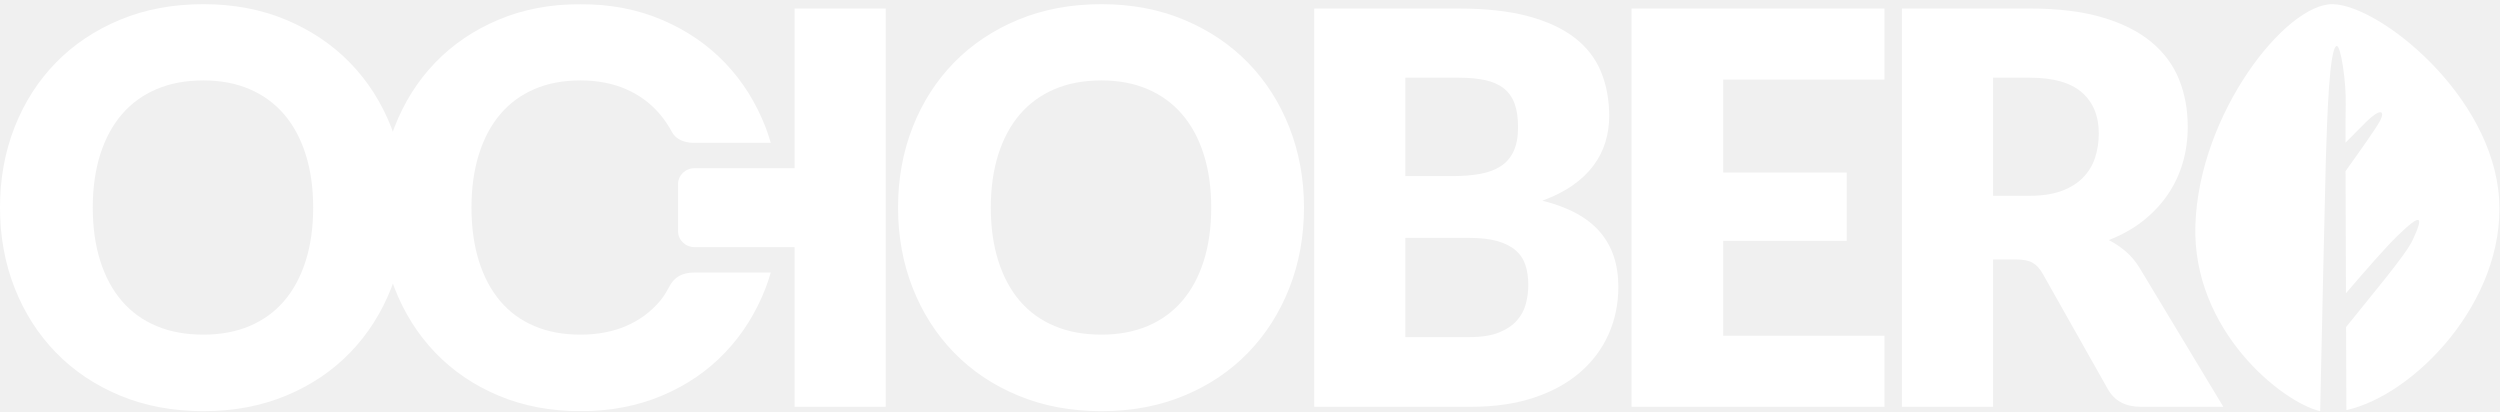
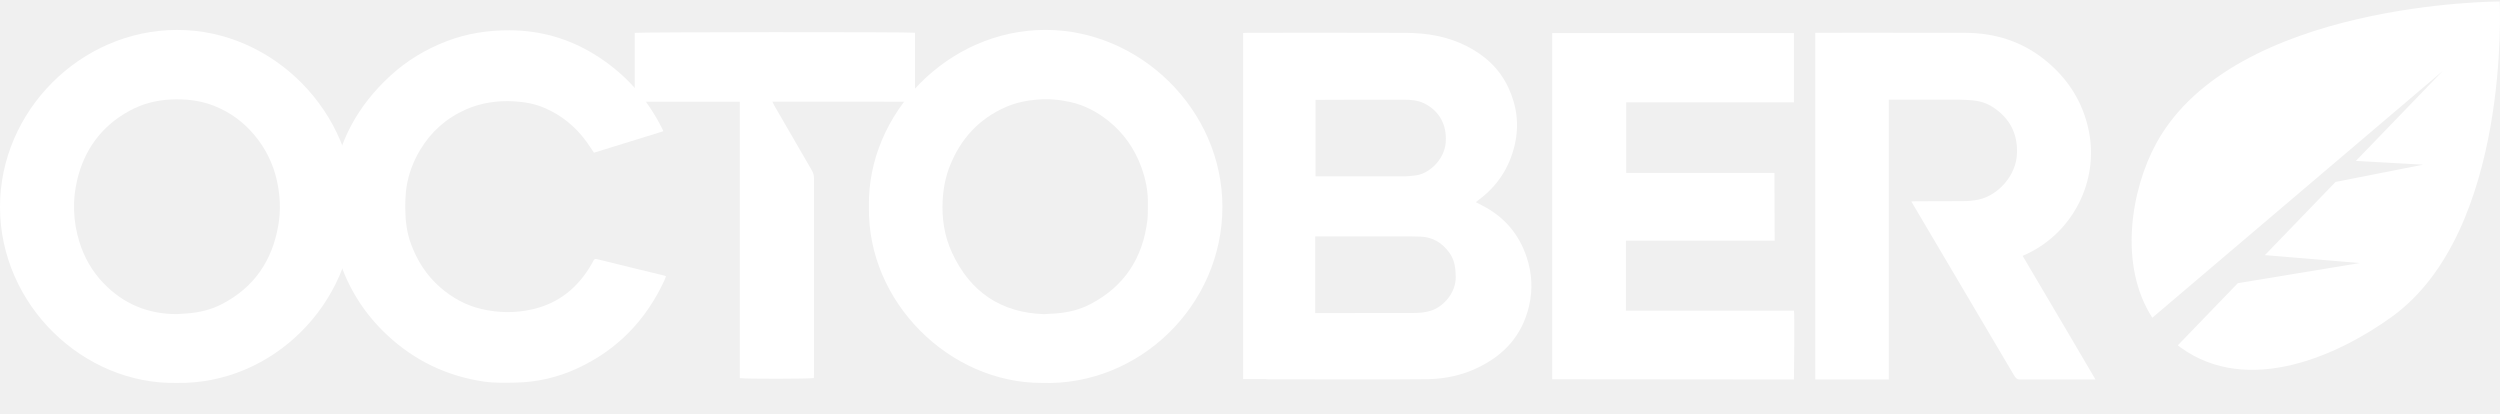
- <svg xmlns="http://www.w3.org/2000/svg" xmlns:xlink="http://www.w3.org/1999/xlink" width="152px" height="25px" viewBox="0 0 152 25" version="1.1">
-   <defs>
-     <polyline id="path-1" points="0 0.253 151.965 0.253 151.965 25 0 25" />
-   </defs>
-   <g id="Symbols" stroke="none" stroke-width="1" fill="none" fill-rule="evenodd">
-     <g id="header-orange" transform="translate(-244, -30)">
-       <g id="logo" transform="translate(244, 30)">
-         <path d="M19.041,12.618 C19.041,11.421 18.888,10.344 18.584,9.385 C18.28,8.428 17.842,7.615 17.272,6.951 C16.702,6.286 16.002,5.777 15.177,5.421 C14.351,5.067 13.41,4.89 12.357,4.89 C11.292,4.89 10.343,5.067 9.513,5.421 C8.681,5.777 7.981,6.286 7.41,6.951 C6.838,7.615 6.401,8.428 6.096,9.385 C5.792,10.344 5.64,11.421 5.64,12.618 C5.64,13.826 5.792,14.909 6.096,15.866 C6.401,16.825 6.838,17.637 7.41,18.302 C7.981,18.966 8.681,19.473 9.513,19.822 C10.343,20.172 11.292,20.346 12.357,20.346 C13.41,20.346 14.351,20.172 15.177,19.822 C16.002,19.473 16.702,18.966 17.272,18.302 C17.842,17.637 18.28,16.825 18.584,15.866 C18.888,14.909 19.041,13.826 19.041,12.618 M24.682,12.618 C24.682,14.369 24.385,15.998 23.792,17.504 C23.2,19.011 22.367,20.321 21.291,21.434 C20.215,22.547 18.919,23.42 17.402,24.051 C15.886,24.683 14.205,24.999 12.357,24.999 C10.509,24.999 8.825,24.683 7.303,24.051 C5.782,23.42 4.481,22.547 3.399,21.434 C2.316,20.321 1.481,19.011 0.888,17.504 C0.296,15.998 3.79408621e-05,14.369 3.79408621e-05,12.618 C3.79408621e-05,10.868 0.296,9.239 0.888,7.731 C1.481,6.224 2.316,4.918 3.399,3.809 C4.481,2.701 5.782,1.832 7.303,1.2 C8.825,0.569 10.509,0.254 12.357,0.254 C14.205,0.254 15.886,0.572 17.402,1.209 C18.919,1.847 20.215,2.719 21.291,3.827 C22.367,4.934 23.2,6.242 23.792,7.749 C24.385,9.256 24.682,10.879 24.682,12.618" id="Fill-1" fill="#FFFFFF" />
-         <g id="Group-5">
-           <mask id="mask-2" fill="white">
-             <use xlink:href="#path-1" />
-           </mask>
-           <g id="Clip-4" />
-           <path d="M40.127,18.302 C39.566,18.966 38.877,19.473 38.063,19.822 C37.249,20.172 36.322,20.346 35.284,20.346 C34.235,20.346 33.3,20.172 32.482,19.822 C31.662,19.473 30.972,18.966 30.41,18.302 C29.847,17.637 29.417,16.825 29.116,15.866 C28.817,14.909 28.666,13.825 28.666,12.618 C28.666,11.421 28.817,10.344 29.116,9.385 C29.417,8.428 29.847,7.615 30.41,6.951 C30.972,6.286 31.662,5.777 32.482,5.421 C33.3,5.067 34.235,4.89 35.284,4.89 C36.322,4.89 37.249,5.067 38.063,5.421 C38.877,5.777 39.566,6.286 40.127,6.951 C40.399,7.271 40.64,7.627 40.849,8.017 C41.253,8.771 42.267,8.681 42.267,8.681 L46.862,8.681 C46.768,8.367 46.67,8.054 46.552,7.749 C45.968,6.242 45.147,4.935 44.087,3.827 C43.027,2.719 41.75,1.847 40.256,1.209 C38.762,0.572 37.106,0.253 35.284,0.253 C33.464,0.253 31.805,0.569 30.306,1.2 C28.807,1.832 27.524,2.701 26.459,3.809 C25.392,4.918 24.569,6.225 23.984,7.731 C23.401,9.239 23.109,10.868 23.109,12.618 C23.109,14.369 23.401,15.998 23.984,17.505 C24.569,19.011 25.392,20.322 26.459,21.435 C27.524,22.547 28.807,23.42 30.306,24.051 C31.805,24.683 33.464,24.999 35.284,24.999 C37.106,24.999 38.762,24.683 40.256,24.051 C41.75,23.42 43.027,22.547 44.087,21.435 C45.147,20.322 45.968,19.011 46.552,17.505 C46.67,17.2 46.768,16.885 46.862,16.571 L42.267,16.571 C41.845,16.571 41.168,16.613 40.746,17.335 C40.579,17.621 40.437,17.936 40.127,18.302" id="Fill-3" fill="#FFFFFF" mask="url(#mask-2)" />
-         </g>
-         <path d="M73.642,12.618 C73.642,11.421 73.49,10.344 73.186,9.385 C72.882,8.428 72.445,7.615 71.874,6.951 C71.303,6.286 70.604,5.777 69.779,5.421 C68.952,5.067 68.012,4.89 66.958,4.89 C65.893,4.89 64.945,5.067 64.115,5.421 C63.282,5.777 62.582,6.286 62.011,6.951 C61.44,7.615 61.003,8.428 60.698,9.385 C60.394,10.344 60.241,11.421 60.241,12.618 C60.241,13.826 60.394,14.909 60.698,15.866 C61.003,16.825 61.44,17.637 62.011,18.302 C62.582,18.966 63.282,19.473 64.115,19.822 C64.945,20.172 65.893,20.346 66.958,20.346 C68.012,20.346 68.952,20.172 69.779,19.822 C70.604,19.473 71.303,18.966 71.874,18.302 C72.445,17.637 72.882,16.825 73.186,15.866 C73.49,14.909 73.642,13.826 73.642,12.618 M79.283,12.618 C79.283,14.369 78.985,15.998 78.395,17.504 C77.801,19.011 76.968,20.321 75.893,21.434 C74.816,22.547 73.521,23.42 72.004,24.051 C70.488,24.683 68.806,24.999 66.958,24.999 C65.11,24.999 63.427,24.683 61.905,24.051 C60.383,23.42 59.082,22.547 58.001,21.434 C56.918,20.321 56.082,19.011 55.49,17.504 C54.898,15.998 54.602,14.369 54.602,12.618 C54.602,10.868 54.898,9.239 55.49,7.731 C56.082,6.224 56.918,4.918 58.001,3.809 C59.082,2.701 60.383,1.832 61.905,1.2 C63.427,0.569 65.11,0.254 66.958,0.254 C68.806,0.254 70.488,0.572 72.004,1.209 C73.521,1.847 74.816,2.719 75.893,3.827 C76.968,4.934 77.801,6.242 78.395,7.749 C78.985,9.256 79.283,10.879 79.283,12.618" id="Fill-6" fill="#FFFFFF" />
-         <path d="M85.446,14.463 L85.446,20.496 L89.346,20.496 C90.078,20.496 90.678,20.401 91.142,20.213 C91.607,20.024 91.97,19.78 92.232,19.482 C92.495,19.183 92.675,18.845 92.773,18.467 C92.871,18.091 92.92,17.709 92.92,17.322 C92.92,16.878 92.863,16.479 92.749,16.124 C92.634,15.77 92.438,15.471 92.159,15.227 C91.88,14.983 91.51,14.795 91.051,14.661 C90.592,14.529 90.013,14.463 89.314,14.463 L85.446,14.463 Z M85.446,10.706 L88.331,10.706 C88.942,10.706 89.494,10.662 89.987,10.574 C90.478,10.485 90.896,10.331 91.241,10.109 C91.585,9.887 91.846,9.582 92.028,9.194 C92.208,8.806 92.297,8.319 92.297,7.731 C92.297,7.157 92.227,6.677 92.085,6.294 C91.943,5.912 91.724,5.605 91.429,5.371 C91.134,5.139 90.759,4.974 90.306,4.874 C89.852,4.774 89.314,4.724 88.692,4.724 L85.446,4.724 L85.446,10.706 Z M79.905,24.733 L79.905,0.519 L88.692,0.519 C90.342,0.519 91.747,0.674 92.904,0.984 C94.063,1.295 95.009,1.732 95.741,2.297 C96.473,2.862 97.005,3.549 97.339,4.358 C97.672,5.167 97.84,6.071 97.84,7.067 C97.84,7.61 97.762,8.133 97.61,8.637 C97.456,9.142 97.216,9.615 96.888,10.059 C96.56,10.501 96.14,10.902 95.626,11.264 C95.113,11.624 94.495,11.936 93.773,12.203 C95.348,12.591 96.511,13.22 97.266,14.089 C98.02,14.959 98.396,16.074 98.396,17.438 C98.396,18.467 98.199,19.426 97.806,20.312 C97.413,21.199 96.836,21.971 96.077,22.631 C95.317,23.29 94.38,23.806 93.265,24.176 C92.15,24.548 90.877,24.733 89.445,24.733 L79.905,24.733 Z" id="Fill-8" fill="#FFFFFF" />
-         <polygon id="Fill-10" fill="#FFFFFF" points="114.576 0.518 114.576 4.84 104.771 4.84 104.771 10.49 112.28 10.49 112.28 14.645 104.771 14.645 104.771 20.412 114.576 20.412 114.576 24.733 99.198 24.733 99.198 0.518" />
-         <path d="M121.179,11.904 L123.408,11.904 C124.162,11.904 124.804,11.806 125.334,11.613 C125.865,11.418 126.3,11.15 126.638,10.806 C126.977,10.463 127.223,10.061 127.376,9.602 C127.528,9.142 127.606,8.646 127.606,8.114 C127.606,7.051 127.264,6.219 126.581,5.622 C125.898,5.023 124.84,4.724 123.408,4.724 L121.179,4.724 L121.179,11.904 Z M121.179,15.776 L121.179,24.733 L115.638,24.733 L115.638,0.518 L123.408,0.518 C125.134,0.518 126.607,0.7 127.827,1.06 C129.045,1.419 130.04,1.921 130.81,2.563 C131.581,3.206 132.14,3.965 132.491,4.84 C132.84,5.715 133.015,6.668 133.015,7.699 C133.015,8.486 132.911,9.227 132.703,9.925 C132.497,10.623 132.187,11.27 131.778,11.862 C131.368,12.454 130.865,12.983 130.27,13.449 C129.673,13.915 128.987,14.296 128.211,14.595 C128.583,14.784 128.93,15.017 129.252,15.293 C129.574,15.57 129.856,15.908 130.098,16.307 L135.179,24.733 L130.163,24.733 C129.233,24.733 128.567,24.379 128.163,23.67 L124.195,16.64 C124.02,16.329 123.815,16.108 123.58,15.974 C123.346,15.842 123.014,15.776 122.589,15.776 L121.179,15.776 Z" id="Fill-12" fill="#FFFFFF" />
-         <path d="M48.31,0.518 L48.31,10.227 L42.223,10.227 C41.672,10.227 41.226,10.661 41.226,11.195 L41.226,14.056 C41.226,14.591 41.672,15.025 42.223,15.025 L48.31,15.025 L48.31,24.733 L53.851,24.733 L53.851,0.518 L48.31,0.518 Z" id="Fill-14" fill="#FFFFFF" />
-         <path d="M151.946,12.108 C151.559,5.785 144.673,0.315 141.836,0.254 C138.998,0.193 133.694,6.889 133.479,13.692 C133.278,20.071 138.722,24.445 141.066,25 C141.131,21.999 141.371,10.949 141.412,9.661 C141.496,7.028 141.626,2.931 142.065,2.795 C142.318,2.717 142.661,5.02 142.619,6.381 C142.611,6.64 142.608,7.482 142.608,8.675 C143.082,8.193 143.578,7.692 143.879,7.395 C144.705,6.584 145.07,6.68 144.674,7.404 C144.43,7.85 143.381,9.33 142.61,10.403 C142.614,12.568 142.624,15.292 142.634,17.83 C143.723,16.555 145.057,15.026 145.757,14.347 C147.227,12.922 147.383,13.102 146.689,14.597 C146.263,15.513 144.179,17.957 142.642,19.884 C142.651,22.137 142.659,24.03 142.66,24.934 C146.786,24.027 152.325,18.315 151.946,12.108" id="Fill-16" fill="#FFFFFF" />
-       </g>
+ <svg xmlns="http://www.w3.org/2000/svg" version="1.1" id="Layer_1" x="0px" y="0px" width="428.928px" height="71px" viewBox="0 0 428.928 71" enable-background="new 0 0 428.928 71" xml:space="preserve">
+   <g>
+     <path fill="#FFFFFF" d="M254.233,35.219c-0.326-0.164-0.646-0.338-1.016-0.531c0.18-0.148,0.297-0.258,0.426-0.352   c3.229-2.375,5.297-5.505,6.225-9.411c0.818-3.457,0.395-6.77-1.1-9.945c-1.527-3.252-4.057-5.531-7.238-7.123   c-3.242-1.621-6.727-2.201-10.301-2.219c-9.072-0.039-18.143-0.014-27.215-0.012c-0.227,0-0.455,0.023-0.723,0.037   c0,19.811,0,39.571,0,59.37c1.281,0,2.555,0,3.83,0c0.004,0.006,0.004,0.01,0.008,0.016c0.184,0.014,0.346,0.035,0.508,0.031   c2.822,0,24.617,0.049,27.438-0.023c2.844-0.074,5.605-0.643,8.199-1.844c4.658-2.156,7.859-5.566,9.061-10.68   c0.662-2.822,0.518-5.6-0.379-8.338C260.627,40.143,258.045,37.145,254.233,35.219z M225.707,17.134c0,0,10.373-0.043,15.199-0.027   c1.166,0.006,2.344,0.096,3.414,0.615c2.359,1.145,3.955,3.387,3.727,6.686c-0.205,2.955-2.889,5.551-5.432,5.721   c-0.488,0.031-0.973,0.119-1.461,0.121c-4.943,0.01-15.447,0.006-15.447,0.006V17.134z M245.586,53.279   c-1.012,0.34-2.051,0.418-3.102,0.42c-3.498,0.006-16.83,0.014-16.83,0.014V40.555c0,0,11.039,0,16.123,0.002   c0.629,0,1.26,0.018,1.889,0.037c2.143,0.064,3.77,1.064,5.006,2.768c0.891,1.229,1.064,2.621,1.09,4.107   C249.813,50.268,247.645,52.586,245.586,53.279z" />
+     <path fill="#FFFFFF" d="M347.026,43.9c0.385-0.18,0.721-0.326,1.049-0.488c7.693-3.803,11.986-12.406,10.332-20.821   c-0.967-4.924-3.488-8.953-7.346-12.133c-4.033-3.326-8.736-4.813-13.916-4.826c-8.326-0.023-25.703-0.008-25.703-0.008v59.485   h12.627V17.101c0,0,8.451-0.006,12.252,0.004c0.721,0.004,1.443,0.055,2.162,0.119c1.273,0.115,2.465,0.506,3.531,1.219   c2.773,1.855,4.141,4.408,4.047,7.797c-0.111,4.01-3.361,7.251-6.455,7.972c-0.965,0.225-1.934,0.293-2.912,0.297   c-2.705,0.012-5.41,0.016-8.115,0.023c-0.182,0-0.361,0.021-0.652,0.037c0.162,0.305,15.893,26.887,17.594,29.779   c0.238,0.404,0.486,0.766,1.029,0.762h12.975C359.524,65.109,351.196,50.918,347.026,43.9z" />
+     <path fill="#FFFFFF" d="M278.963,53.297c0-3.988,0.002-7.988,0.004-12.008c9,0,25.514,0,25.514,0l-0.039-11.624h-25.436V17.56   h28.783V5.675h-41.479v59.397l41.479,0.037c0,0,0.139-11.373,0-11.813C299.545,53.297,288.239,53.297,278.963,53.297z" />
+     <path fill="#FFFFFF" d="M30.379,5.136C13.82,5.153-0.034,19.071,0,35.547c0.036,16.834,14.349,30.461,30.31,30.152   c16.463,0.281,30.256-13.617,30.406-29.963C60.867,19.53,47.064,5.116,30.379,5.136z M47.747,38.678   c-1.048,6.066-4.158,10.637-9.664,13.492c-1.843,0.957-3.829,1.439-5.894,1.598c-0.628,0.051-1.257,0.082-1.885,0.123   c-4.944-0.006-9.155-1.758-12.572-5.332c-1.945-2.035-3.309-4.432-4.134-7.129c-1.068-3.49-1.191-7.043-0.353-10.564   c1.243-5.218,4.187-9.237,8.946-11.843c2.229-1.219,4.61-1.836,7.144-1.953c2.496-0.115,4.938,0.143,7.276,1.043   c2.795,1.076,5.15,2.793,7.068,5.096c1.914,2.297,3.203,4.922,3.842,7.831C48.073,33.559,48.193,36.105,47.747,38.678z" />
+     <path fill="#FFFFFF" d="M179.397,5.13c-16.755-0.021-30.655,14.416-30.313,30.362c-0.3,16.33,13.828,30.221,29.644,30.207   c16.7,0.572,31.014-13.287,31.002-30.225C209.719,18.876,195.667,5.149,179.397,5.13z M196.858,37.781   c-0.78,6.471-3.942,11.348-9.766,14.393c-1.838,0.963-3.829,1.441-5.896,1.598c-0.627,0.047-1.258,0.078-2.045,0.129   c-7.326-0.232-12.655-3.734-15.8-10.523c-1.329-2.869-1.79-5.91-1.614-9.059c0.112-2.041,0.502-4.03,1.26-5.919   c1.84-4.59,4.951-8.002,9.521-10.014c1.726-0.76,3.531-1.137,5.406-1.297c1.927-0.166,3.827,0.002,5.693,0.412   c2.402,0.527,4.546,1.645,6.473,3.172c2.661,2.111,4.543,4.781,5.713,7.961c0.781,2.118,1.21,4.298,1.141,6.565   C196.917,36.061,196.96,36.93,196.858,37.781z" />
+     <path fill="#FFFFFF" d="M72.099,25.7c1.887-3.135,4.51-5.455,7.846-6.922c2.624-1.154,5.412-1.557,8.269-1.391   c1.821,0.105,3.614,0.43,5.299,1.166c2.887,1.26,5.238,3.197,7.094,5.738c0.438,0.6,0.835,1.227,1.297,1.91   c3.939-1.219,7.89-2.441,11.88-3.676c-0.006-0.082-0.002-0.105-0.01-0.125c-2.689-5.535-6.645-9.936-11.9-13.137   c-4.42-2.693-9.234-4.043-14.418-4.066c-3.717-0.018-7.331,0.533-10.816,1.869c-3.59,1.377-6.832,3.33-9.662,5.924   c-5.6,5.135-9.072,11.404-9.961,19.015c-0.264,2.252-0.398,4.498-0.054,6.76c0.344,2.262,0.745,4.496,1.519,6.662   c1.668,4.66,4.324,8.668,7.92,12.037c4.692,4.396,10.248,7.063,16.617,8.002c1.807,0.268,3.628,0.209,5.446,0.178   c3.714-0.068,7.262-0.902,10.616-2.457c6.842-3.162,11.756-8.266,14.912-15.088c0.104-0.223,0.178-0.459,0.271-0.703   c-0.162-0.063-0.244-0.105-0.334-0.127c-1.719-0.416-8.918-2.148-10.787-2.633c-1.357-0.352-1.071-0.314-1.649,0.688   c-2.29,3.957-5.532,6.668-10.06,7.725c-2.94,0.688-5.879,0.65-8.802-0.025c-2.685-0.621-5.038-1.924-7.113-3.73   c-2.358-2.055-3.976-4.611-5.037-7.531c-0.677-1.861-0.921-3.809-0.944-5.77c-0.016-1.35,0.016-2.719,0.232-4.045   C70.133,29.729,70.933,27.638,72.099,25.7z" />
+     <path fill="#FFFFFF" d="M108.902,5.64c0,3.904,0,7.813,0,11.818c6.014,0,11.986,0,18.023,0c0,15.876,0,31.653,0,47.417   c0.883,0.156,12.139,0.139,12.706-0.018c0.008-0.195,0.026-0.402,0.026-0.607c0-11.215-0.003-22.432,0.004-33.647   c0.002-0.508-0.123-0.947-0.38-1.385c-2.146-3.686-4.278-7.381-6.413-11.072c-0.111-0.191-0.201-0.395-0.359-0.705   c0.338,0,0.563,0,0.789,0c7.648,0.006,15.298,0.01,22.945,0.01c0.245,0,0.488-0.033,0.75-0.051c0-3.971,0-7.861,0-11.783   C156.107,5.464,109.409,5.497,108.902,5.64z" />
+     <g>
+       <path fill="#FFFFFF" d="M428.879,0.255c0,0-45.498,0-58.875,24.241c-4.408,7.99-6.557,21.027-0.729,30.016l49.816-42.327    l-14.891,15.422l11.543,0.648l-15.031,2.962l-12.121,12.555l16.297,1.357l-20.945,3.457l-10.293,10.66    c0.174,0.137,0.344,0.273,0.525,0.406c11.557,8.295,26.889,1.4,36.16-5.273C430.797,39.658,428.879,0.255,428.879,0.255z" />
    </g>
  </g>
</svg>
